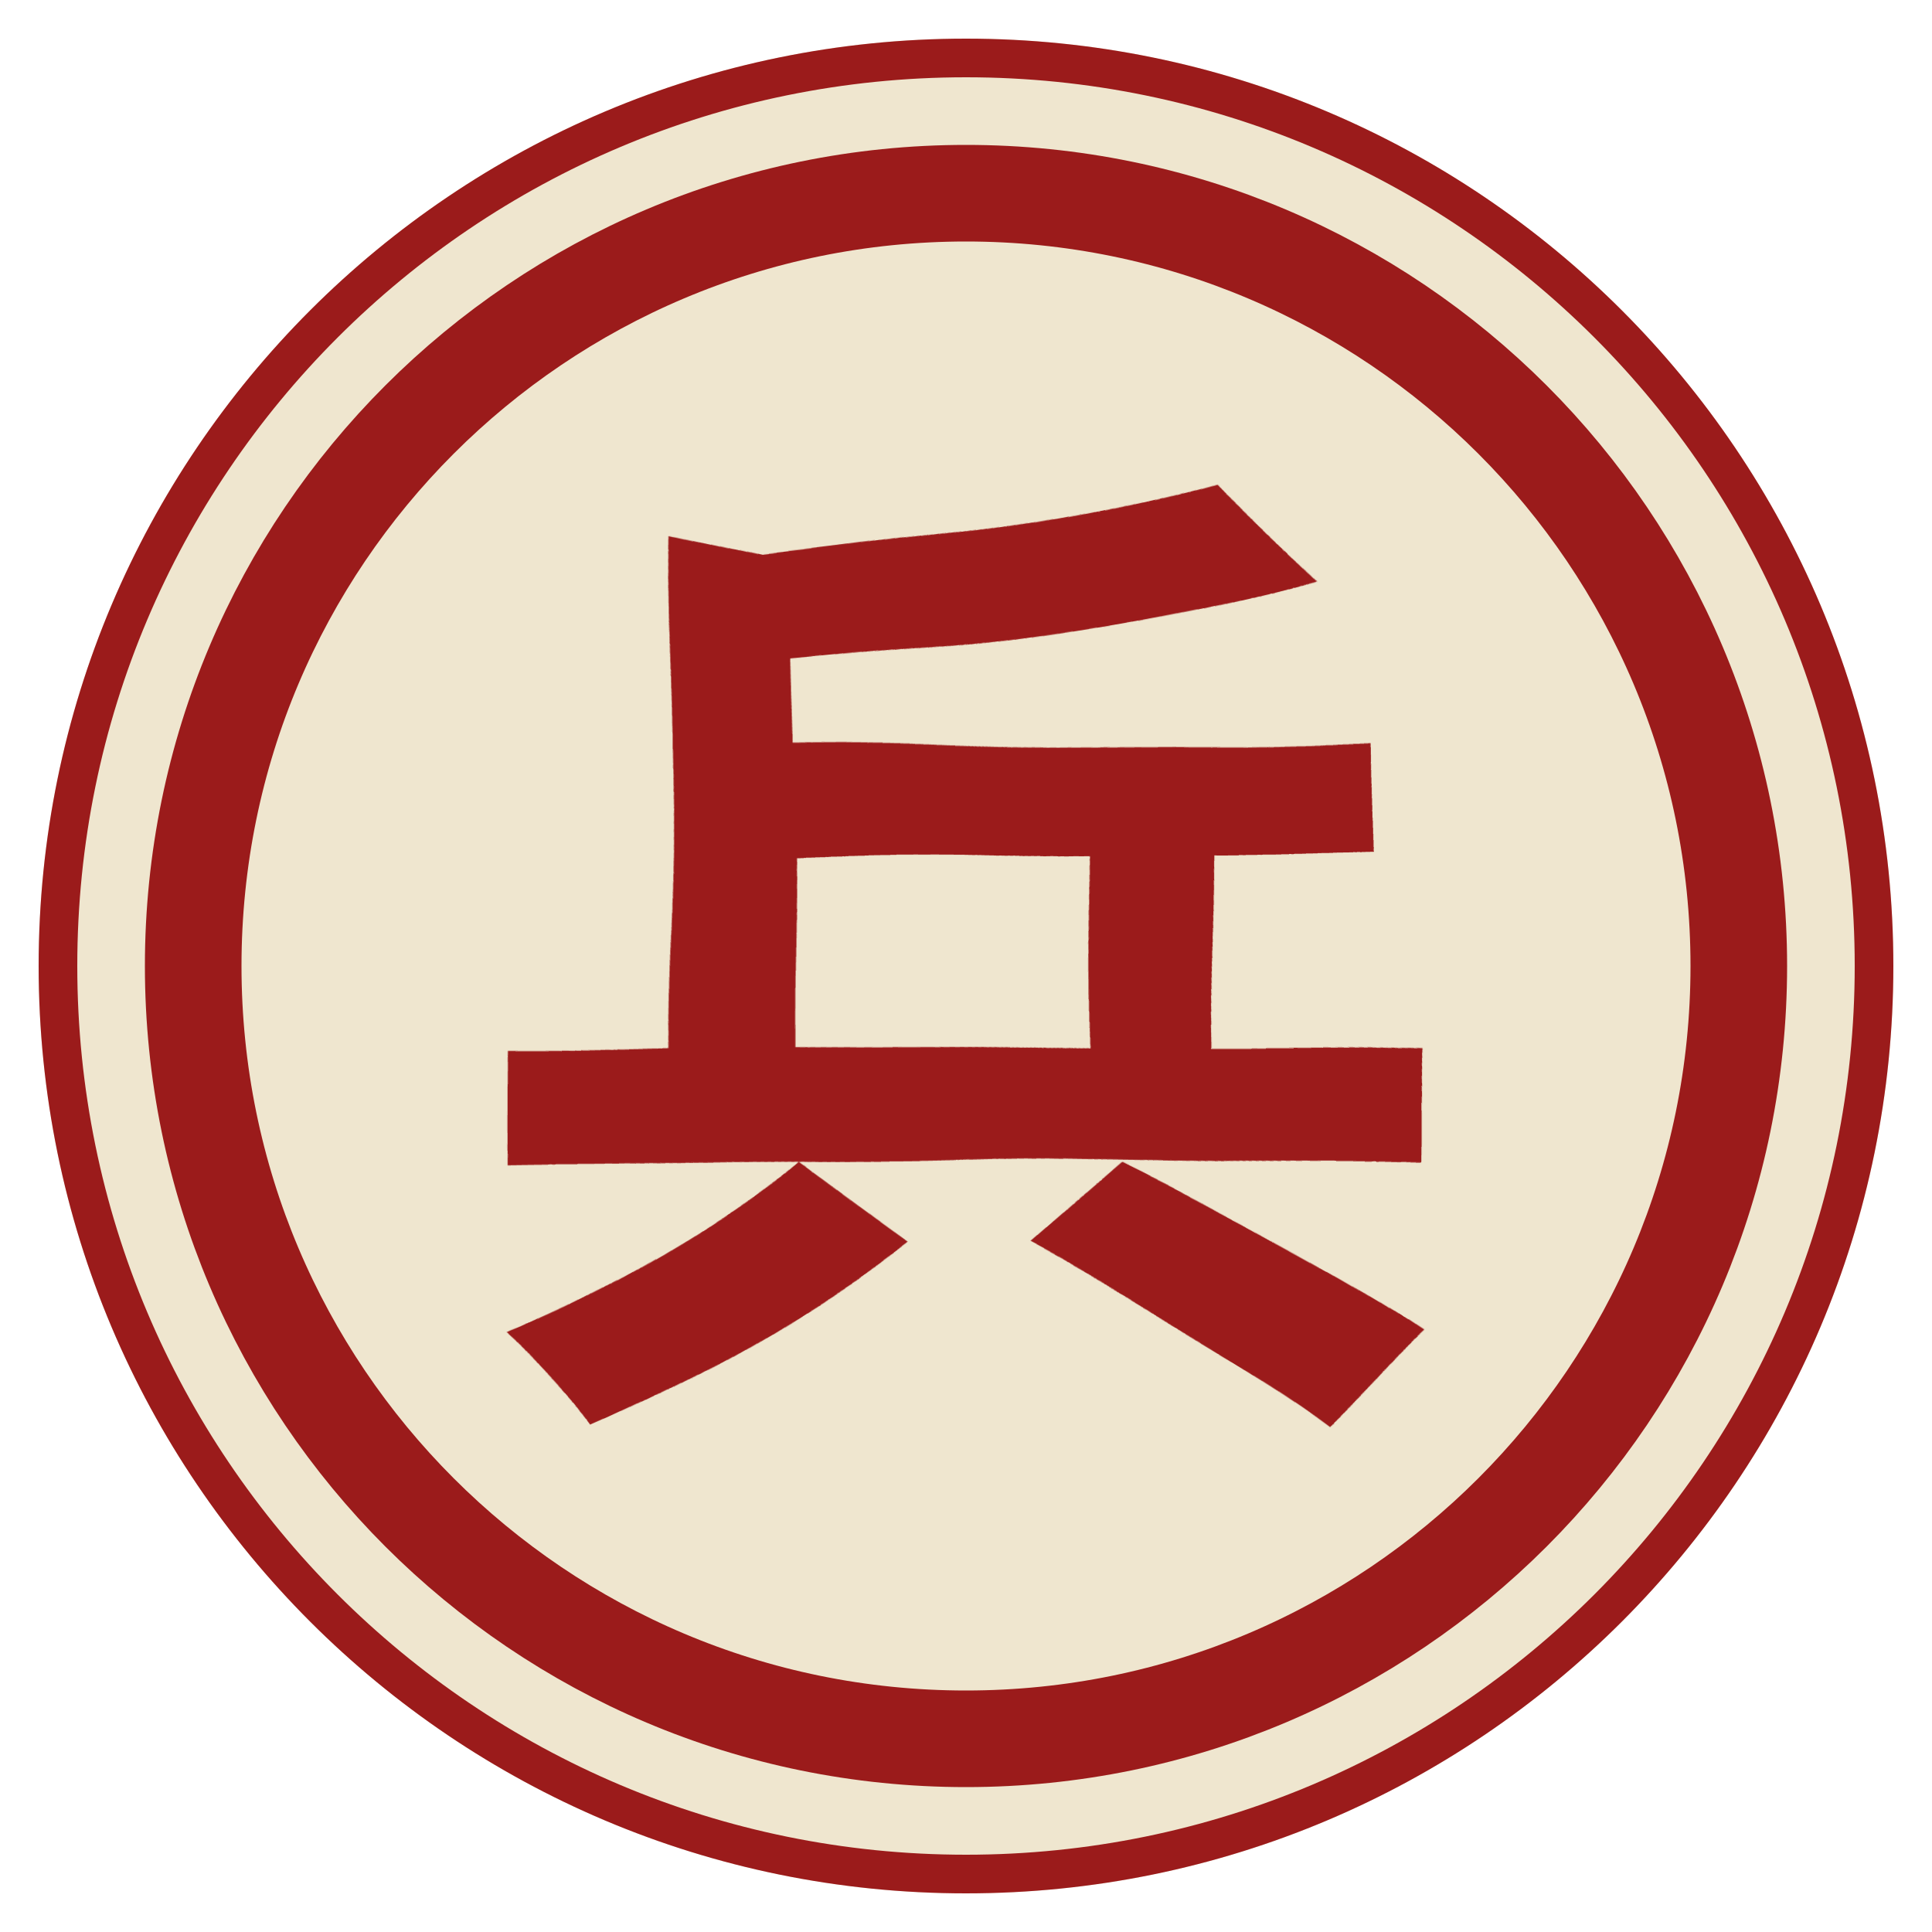
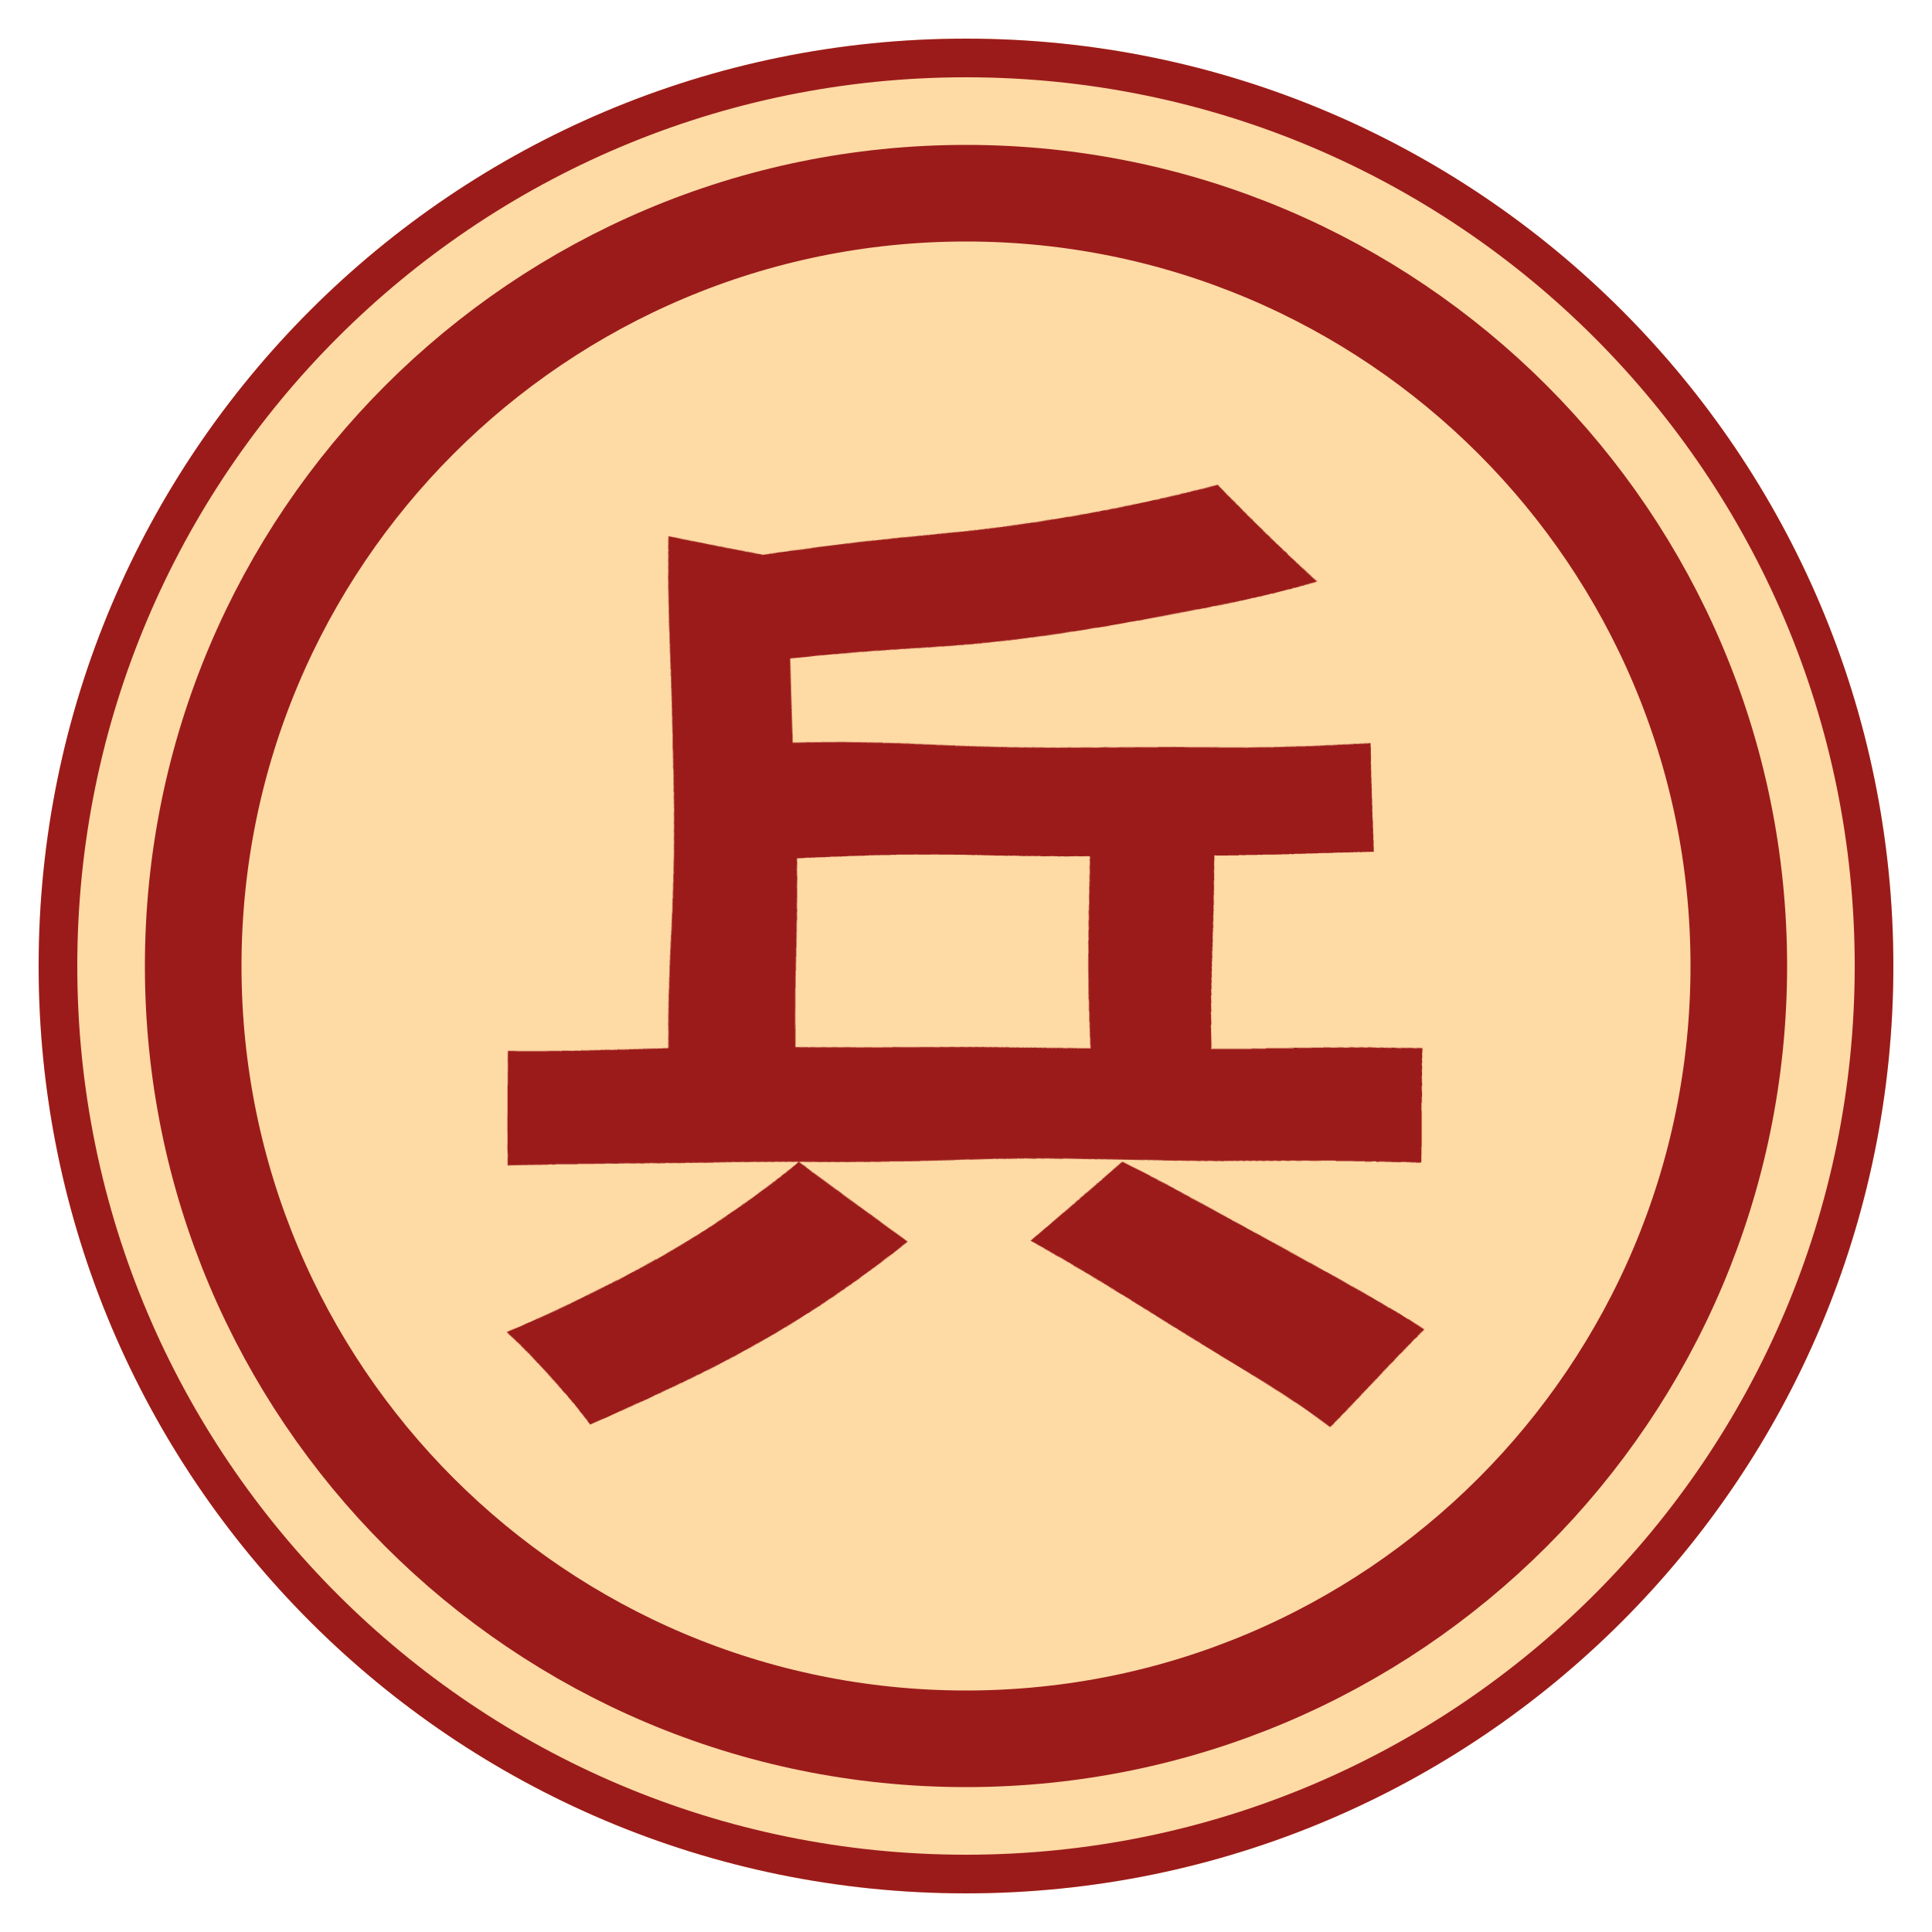
<svg xmlns="http://www.w3.org/2000/svg" viewBox="0 0 100 100" width="256" height="256">
  <defs>
    <filter id="brush" x="-25%" y="-25%" width="150%" height="150%">
      <feTurbulence type="fractalNoise" baseFrequency="0.04" numOctaves="2" seed="29" result="n" />
      <feDisplacementMap in="SourceGraphic" in2="n" scale="1.5" xChannelSelector="R" yChannelSelector="G" />
    </filter>
  </defs>
-   <circle cx="50" cy="50" r="48" fill="#efe6cf" />
+   <circle cx="50" cy="50" r="48" fill="#fedaa4" />
  <circle cx="50" cy="50" r="47" fill="none" stroke="#9b1b1b" stroke-width="2" />
  <circle cx="50" cy="50" r="40" fill="none" stroke="#9b1b1b" stroke-width="5" />
  <text x="50" y="69" font-family="AR PL UKai CN" font-weight="bold" font-size="52" fill="#9b1b1b" text-anchor="middle" filter="url(#brush)">兵</text>
</svg>
